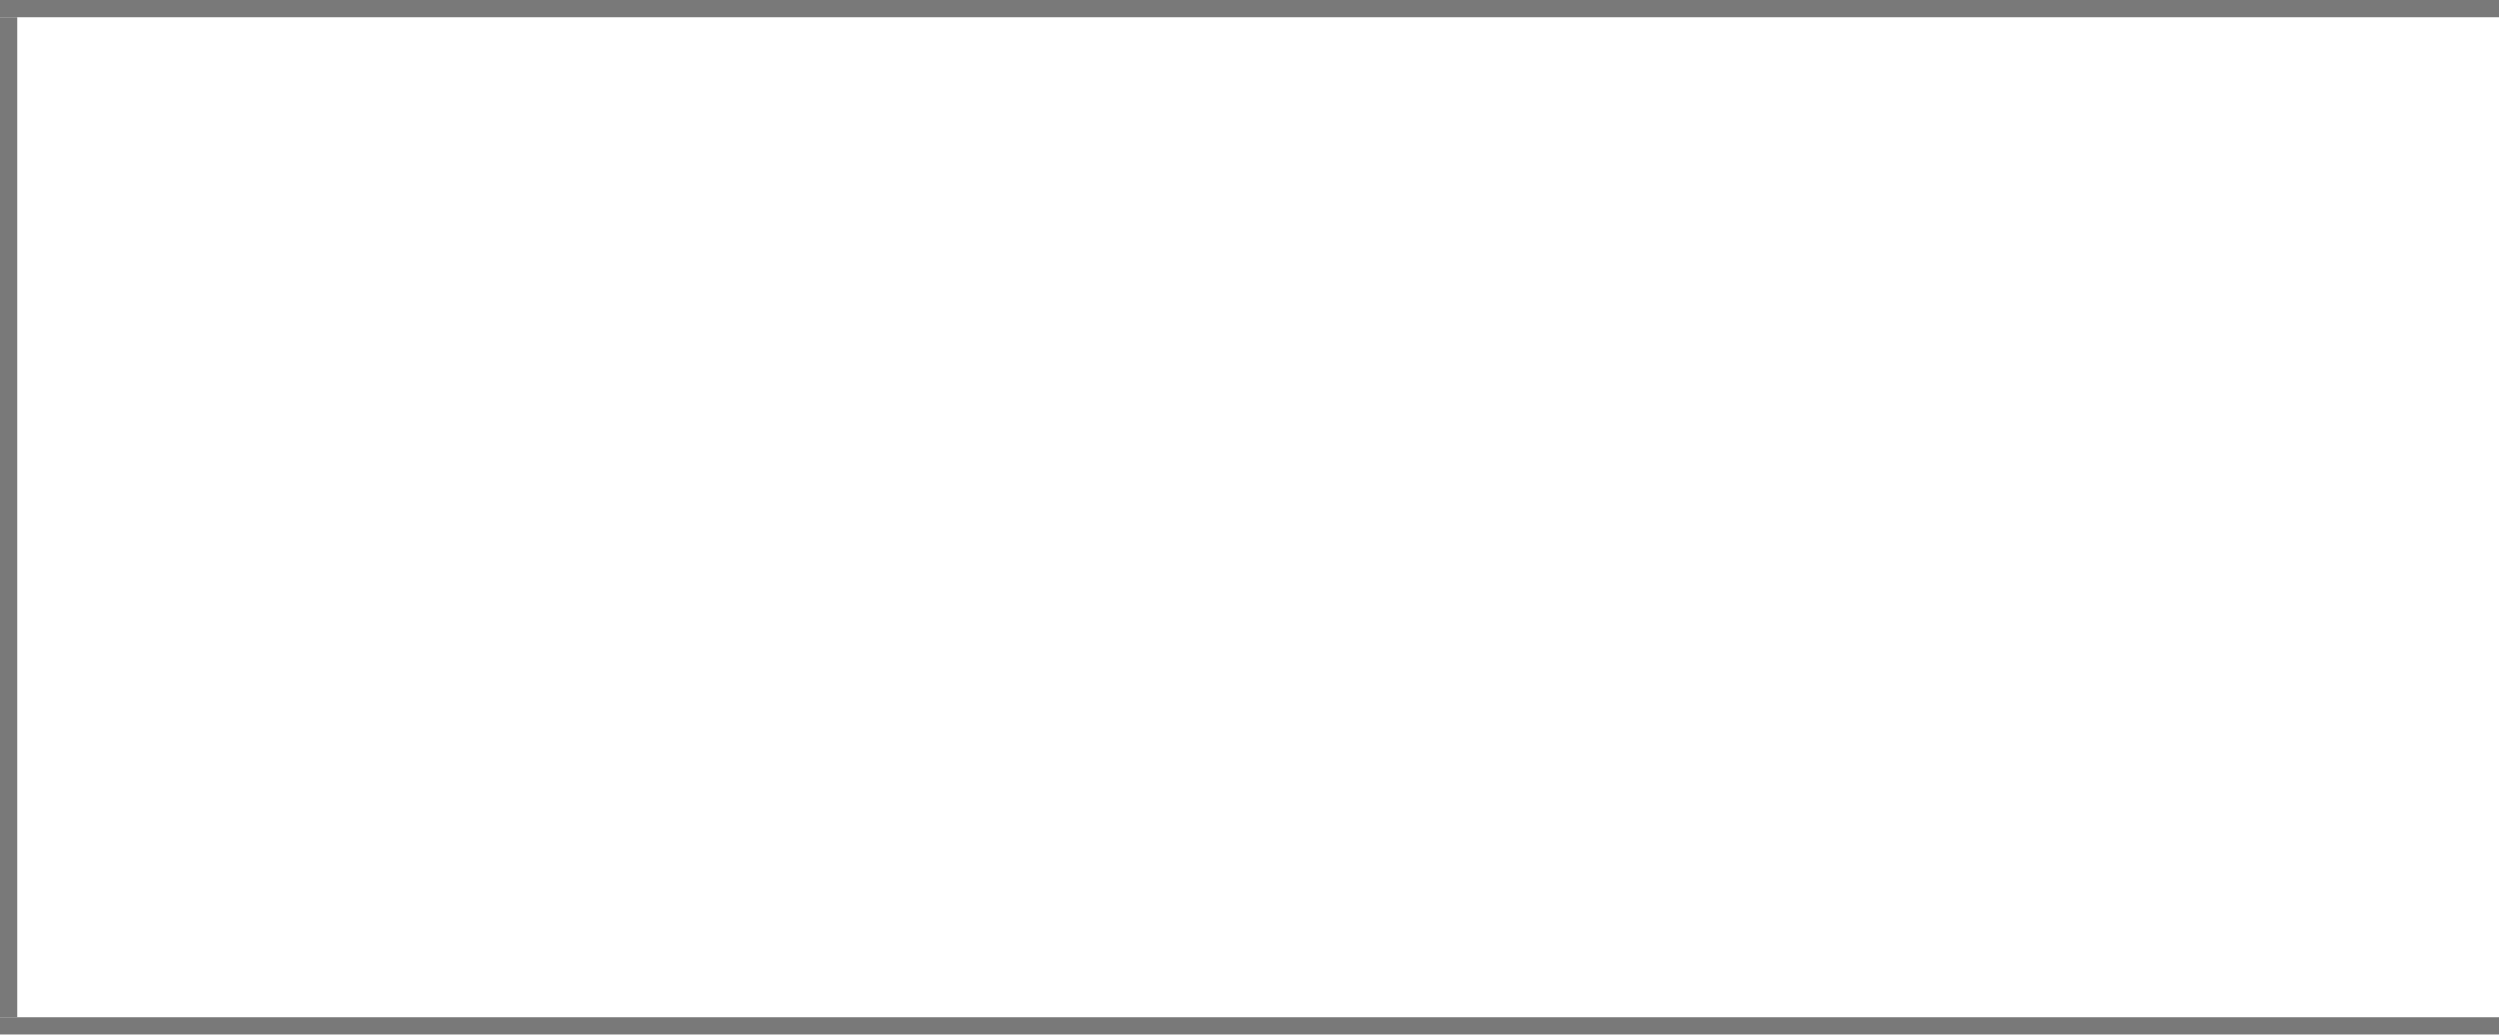
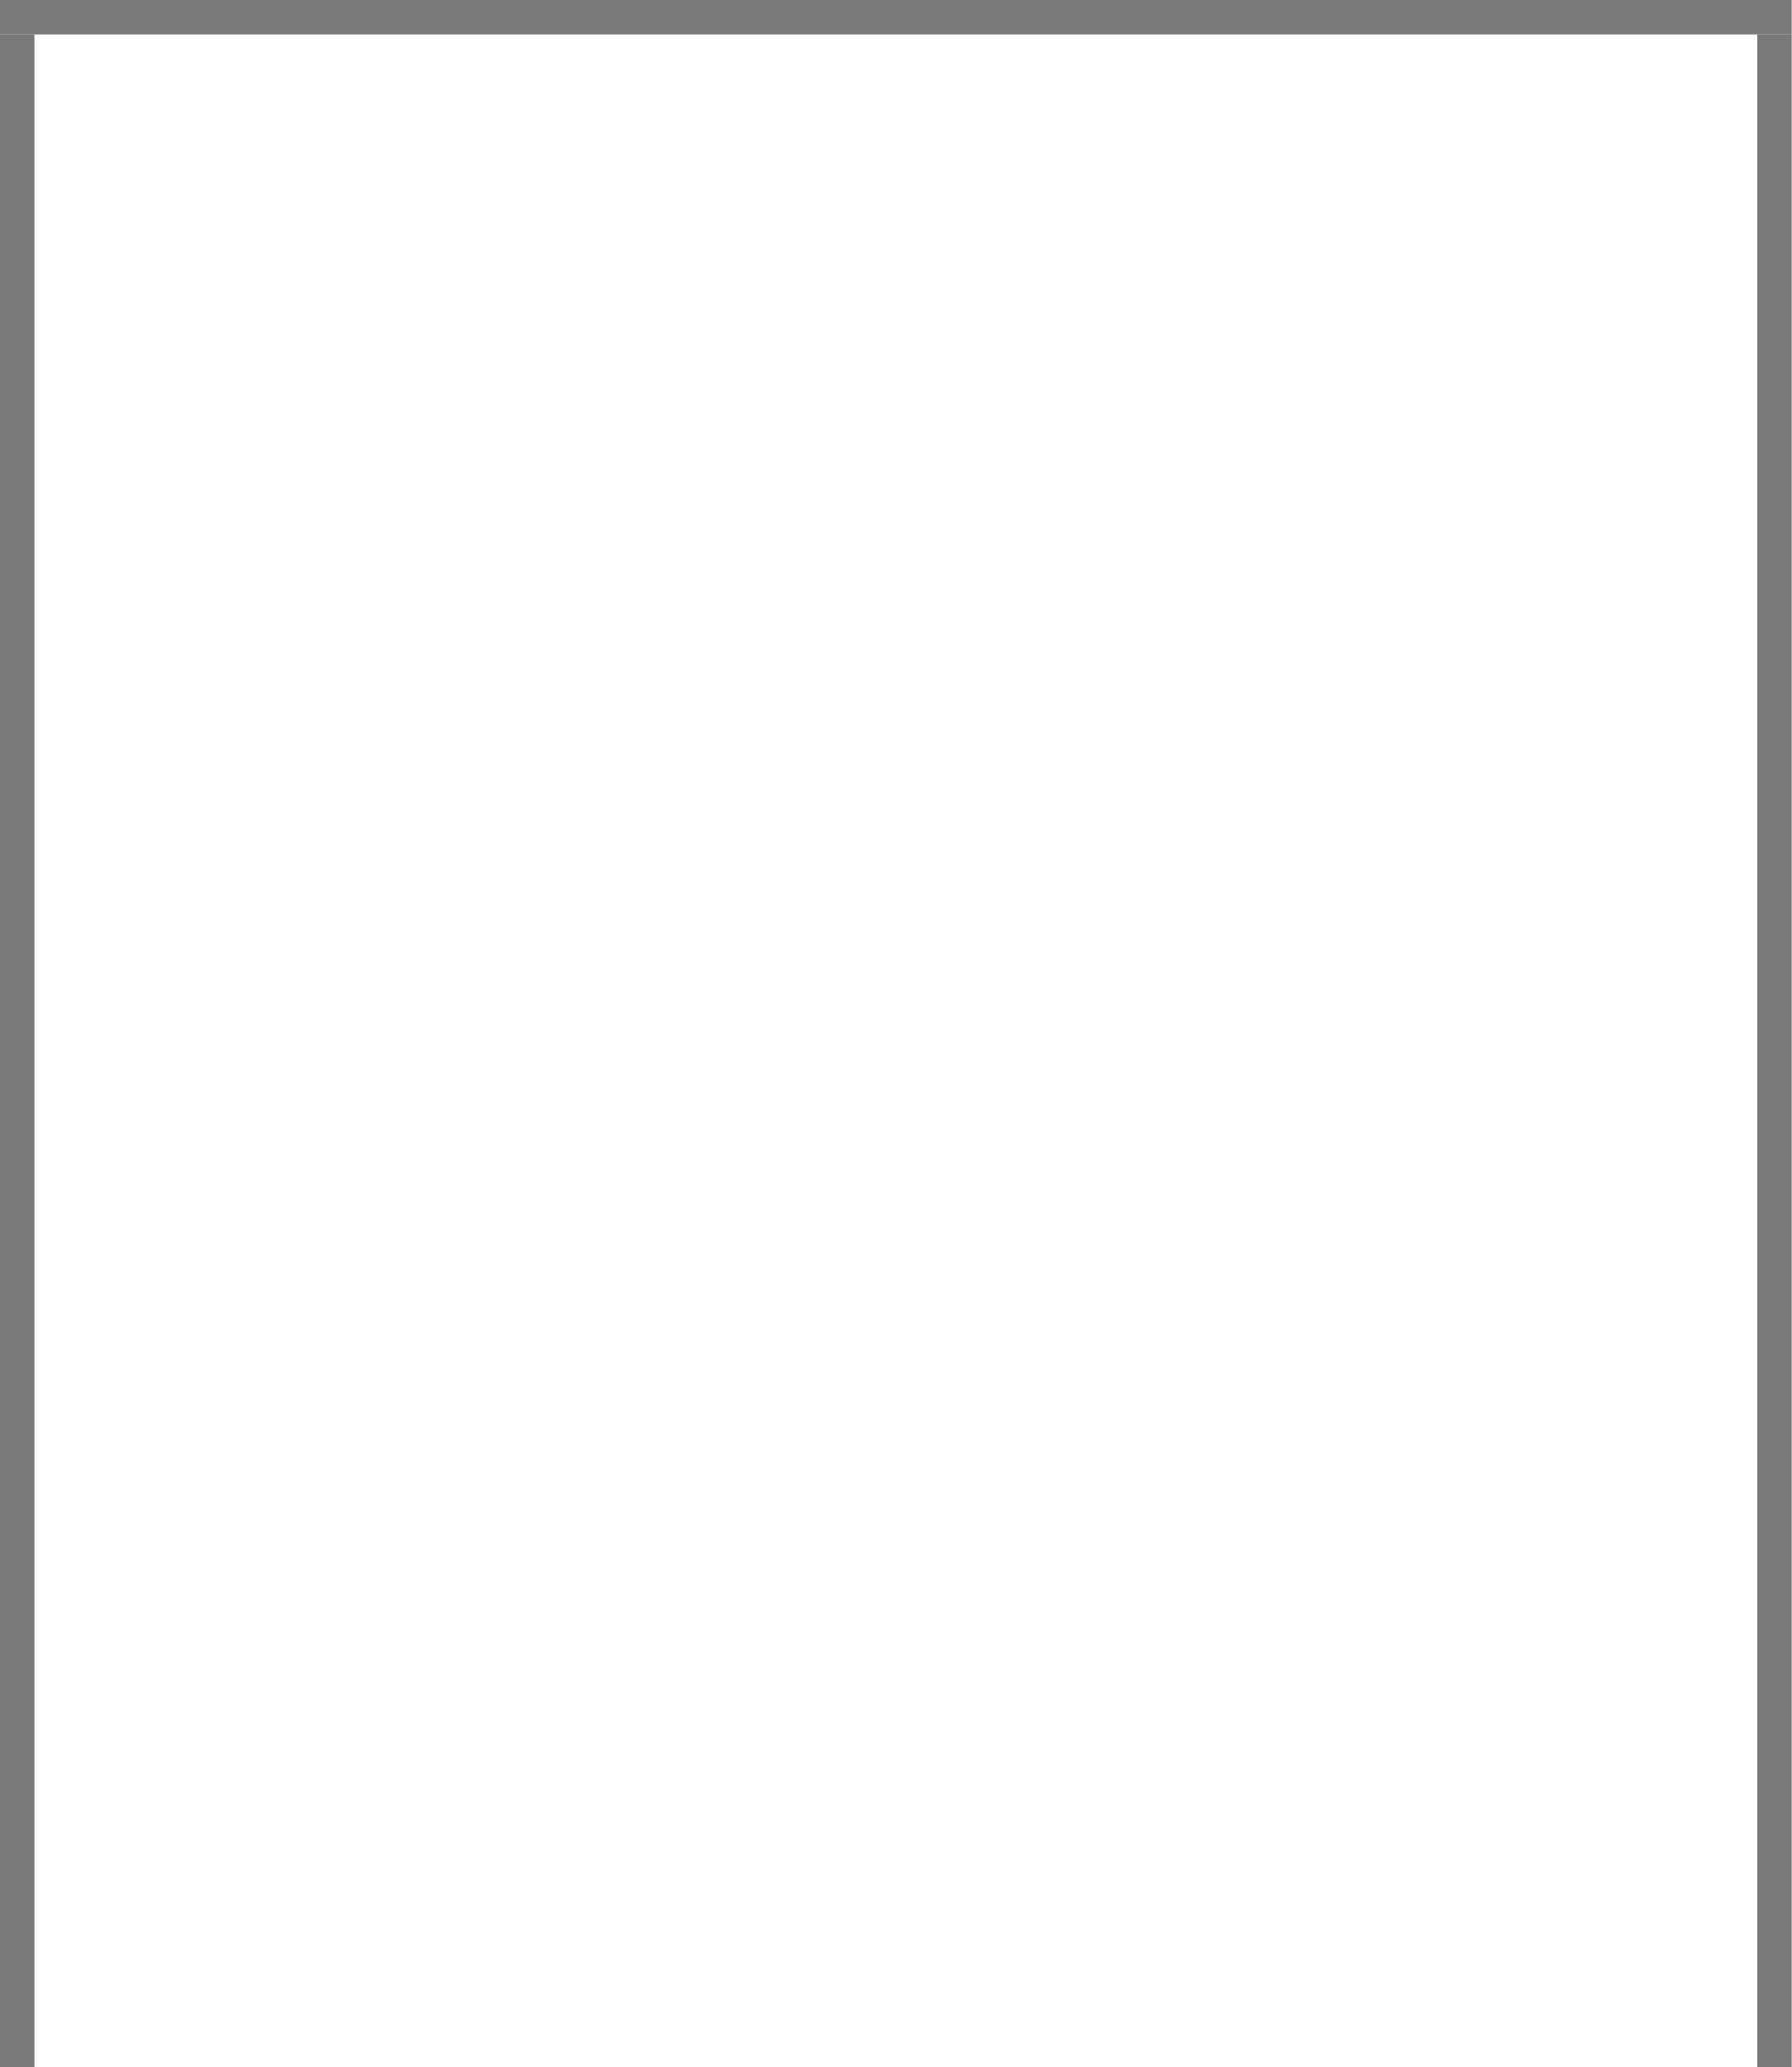
- <svg xmlns="http://www.w3.org/2000/svg" version="1.1" width="145px" height="60px" viewBox="38 90 145 60">
-   <path d="M 1 1  L 145 1  L 145 59  L 1 59  L 1 1  Z " fill-rule="nonzero" fill="rgba(255, 255, 255, 1)" stroke="none" transform="matrix(1 0 0 1 38 90 )" class="fill" />
-   <path d="M 0.5 1  L 0.5 59  " stroke-width="1" stroke-dasharray="0" stroke="rgba(121, 121, 121, 1)" fill="none" transform="matrix(1 0 0 1 38 90 )" class="stroke" />
-   <path d="M 0 0.5  L 145 0.5  " stroke-width="1" stroke-dasharray="0" stroke="rgba(121, 121, 121, 1)" fill="none" transform="matrix(1 0 0 1 38 90 )" class="stroke" />
-   <path d="M 0 59.5  L 145 59.5  " stroke-width="1" stroke-dasharray="0" stroke="rgba(121, 121, 121, 1)" fill="none" transform="matrix(1 0 0 1 38 90 )" class="stroke" />
+ <svg xmlns="http://www.w3.org/2000/svg" version="1.1" width="52px" height="60px" viewBox="1039 30 52 60">
+   <path d="M 1 1  L 51 1  L 51 60  L 1 60  L 1 1  Z " fill-rule="nonzero" fill="rgba(255, 255, 255, 1)" stroke="none" transform="matrix(1 0 0 1 1039 30 )" class="fill" />
+   <path d="M 0.5 1  L 0.5 60  " stroke-width="1" stroke-dasharray="0" stroke="rgba(121, 121, 121, 1)" fill="none" transform="matrix(1 0 0 1 1039 30 )" class="stroke" />
+   <path d="M 0 0.5  L 52 0.5  " stroke-width="1" stroke-dasharray="0" stroke="rgba(121, 121, 121, 1)" fill="none" transform="matrix(1 0 0 1 1039 30 )" class="stroke" />
+   <path d="M 51.5 1  L 51.5 60  " stroke-width="1" stroke-dasharray="0" stroke="rgba(121, 121, 121, 1)" fill="none" transform="matrix(1 0 0 1 1039 30 )" class="stroke" />
</svg>
